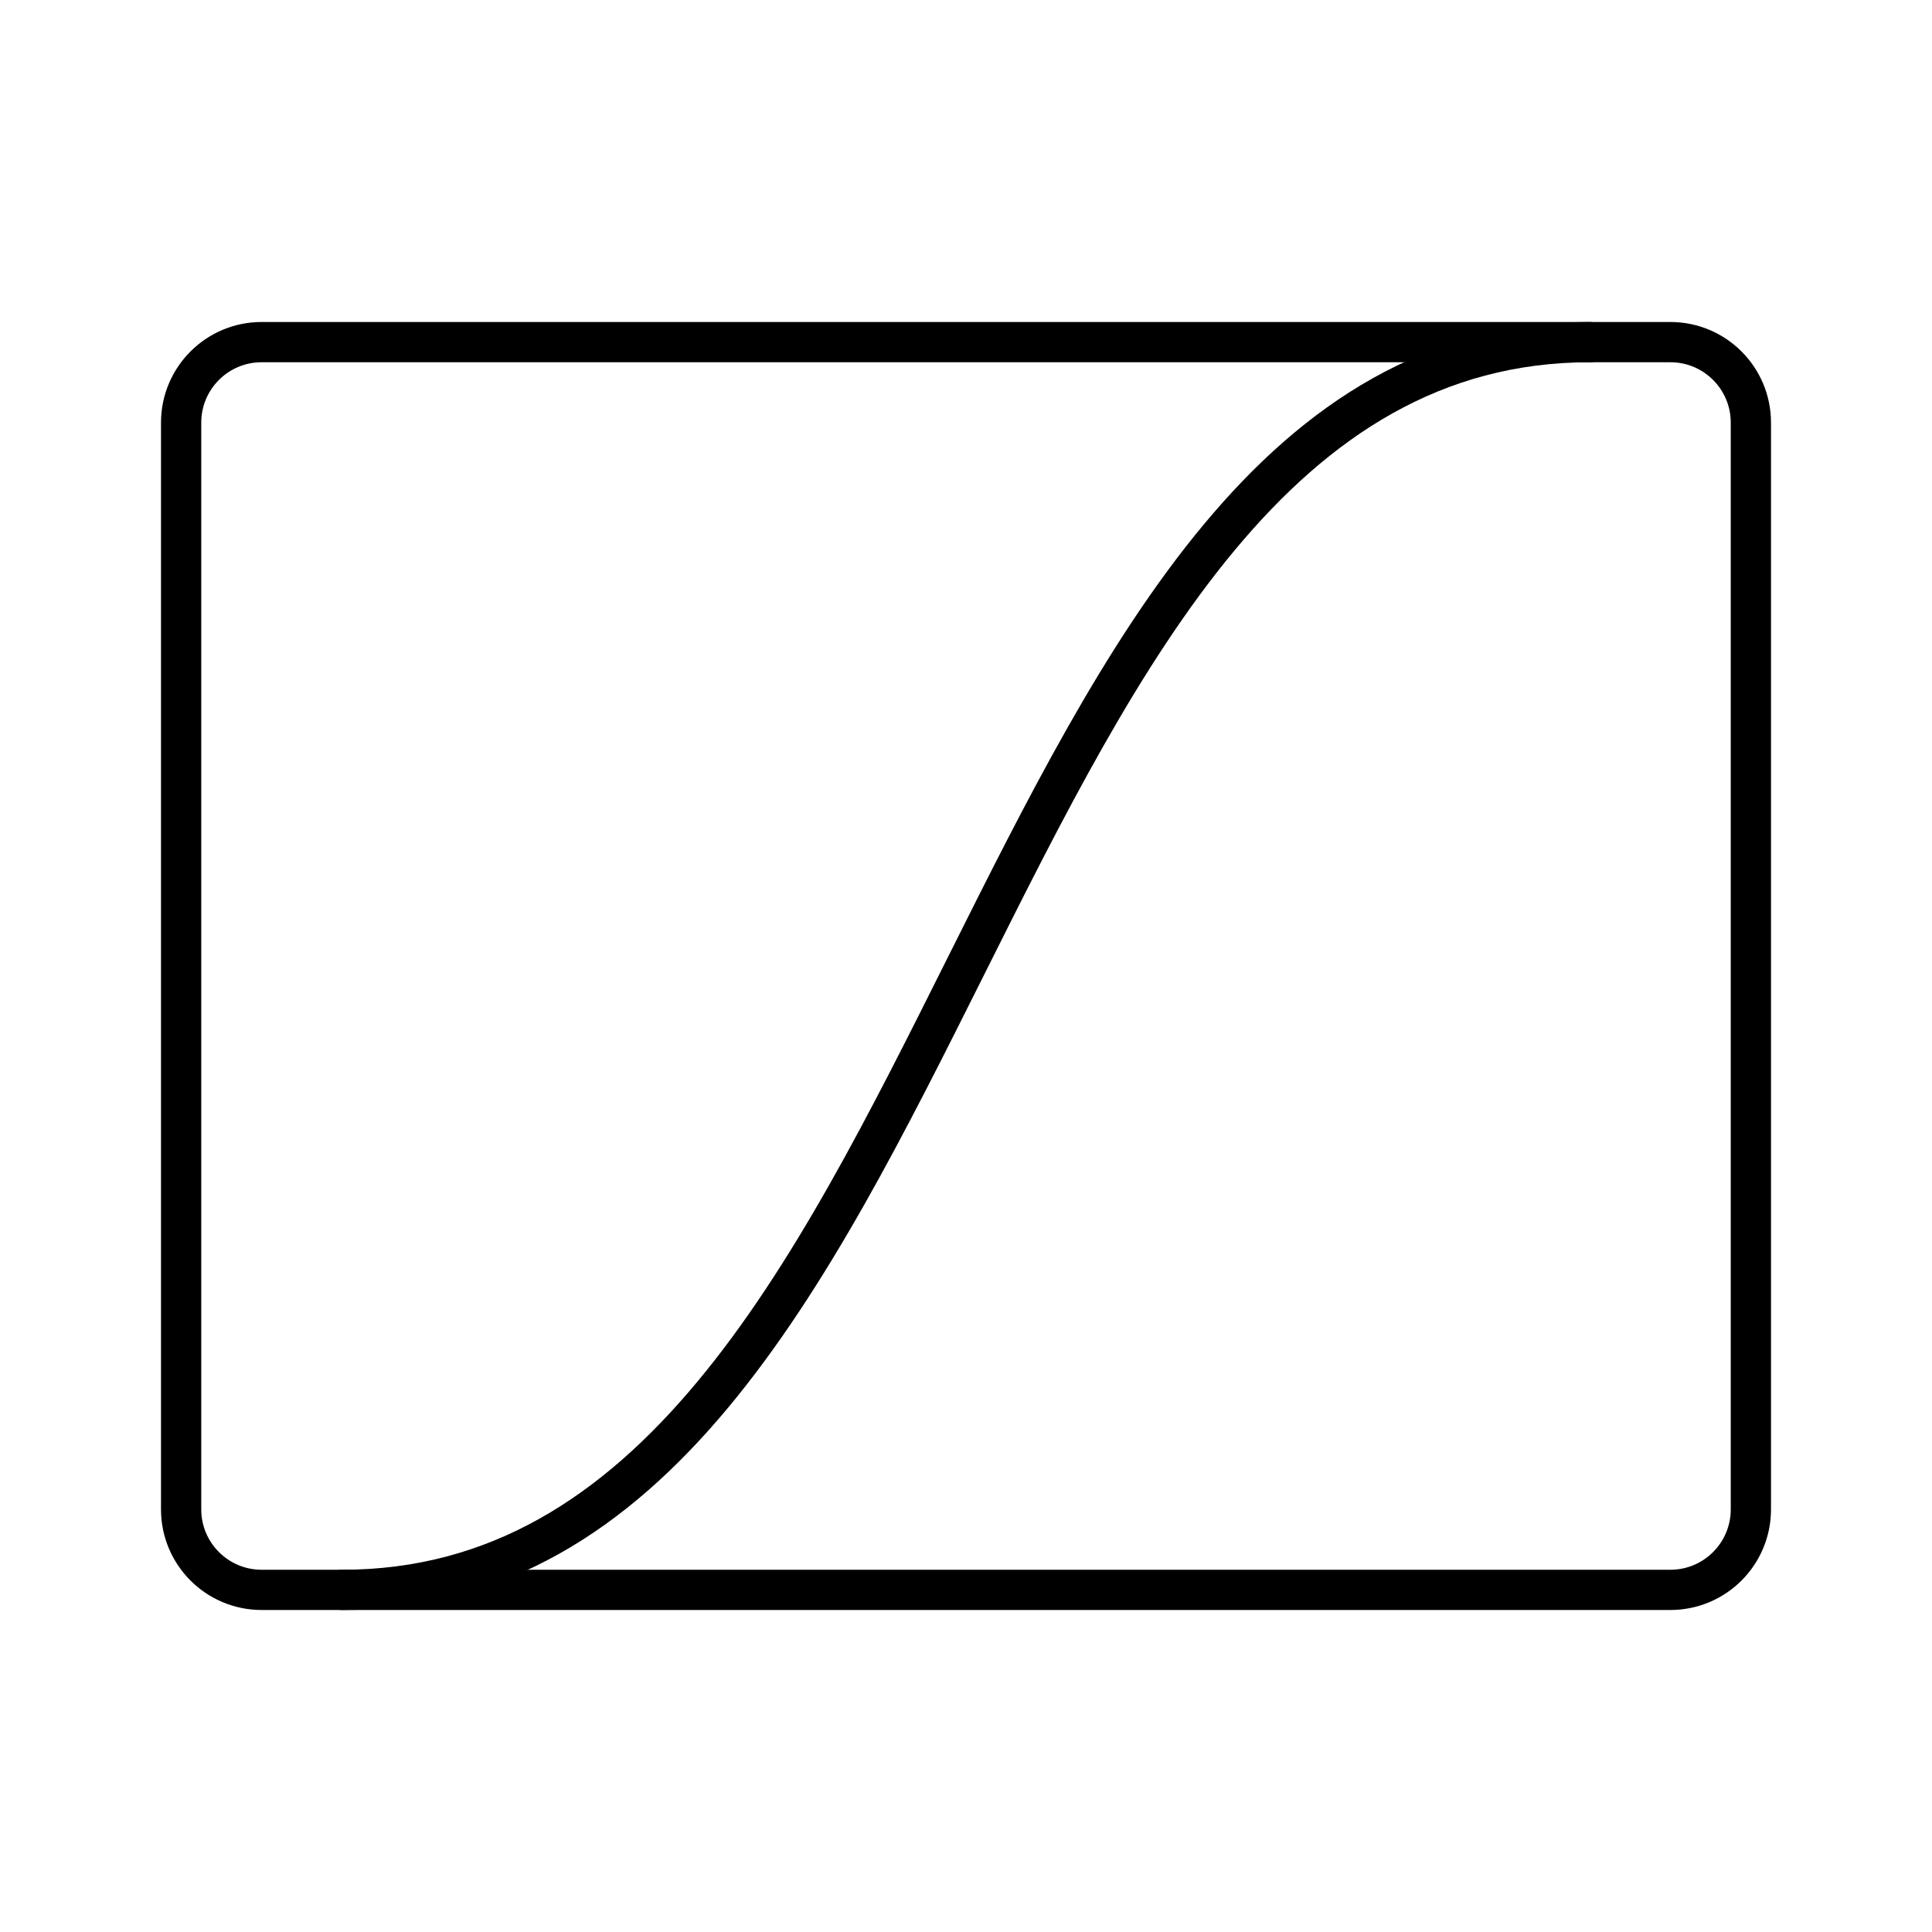
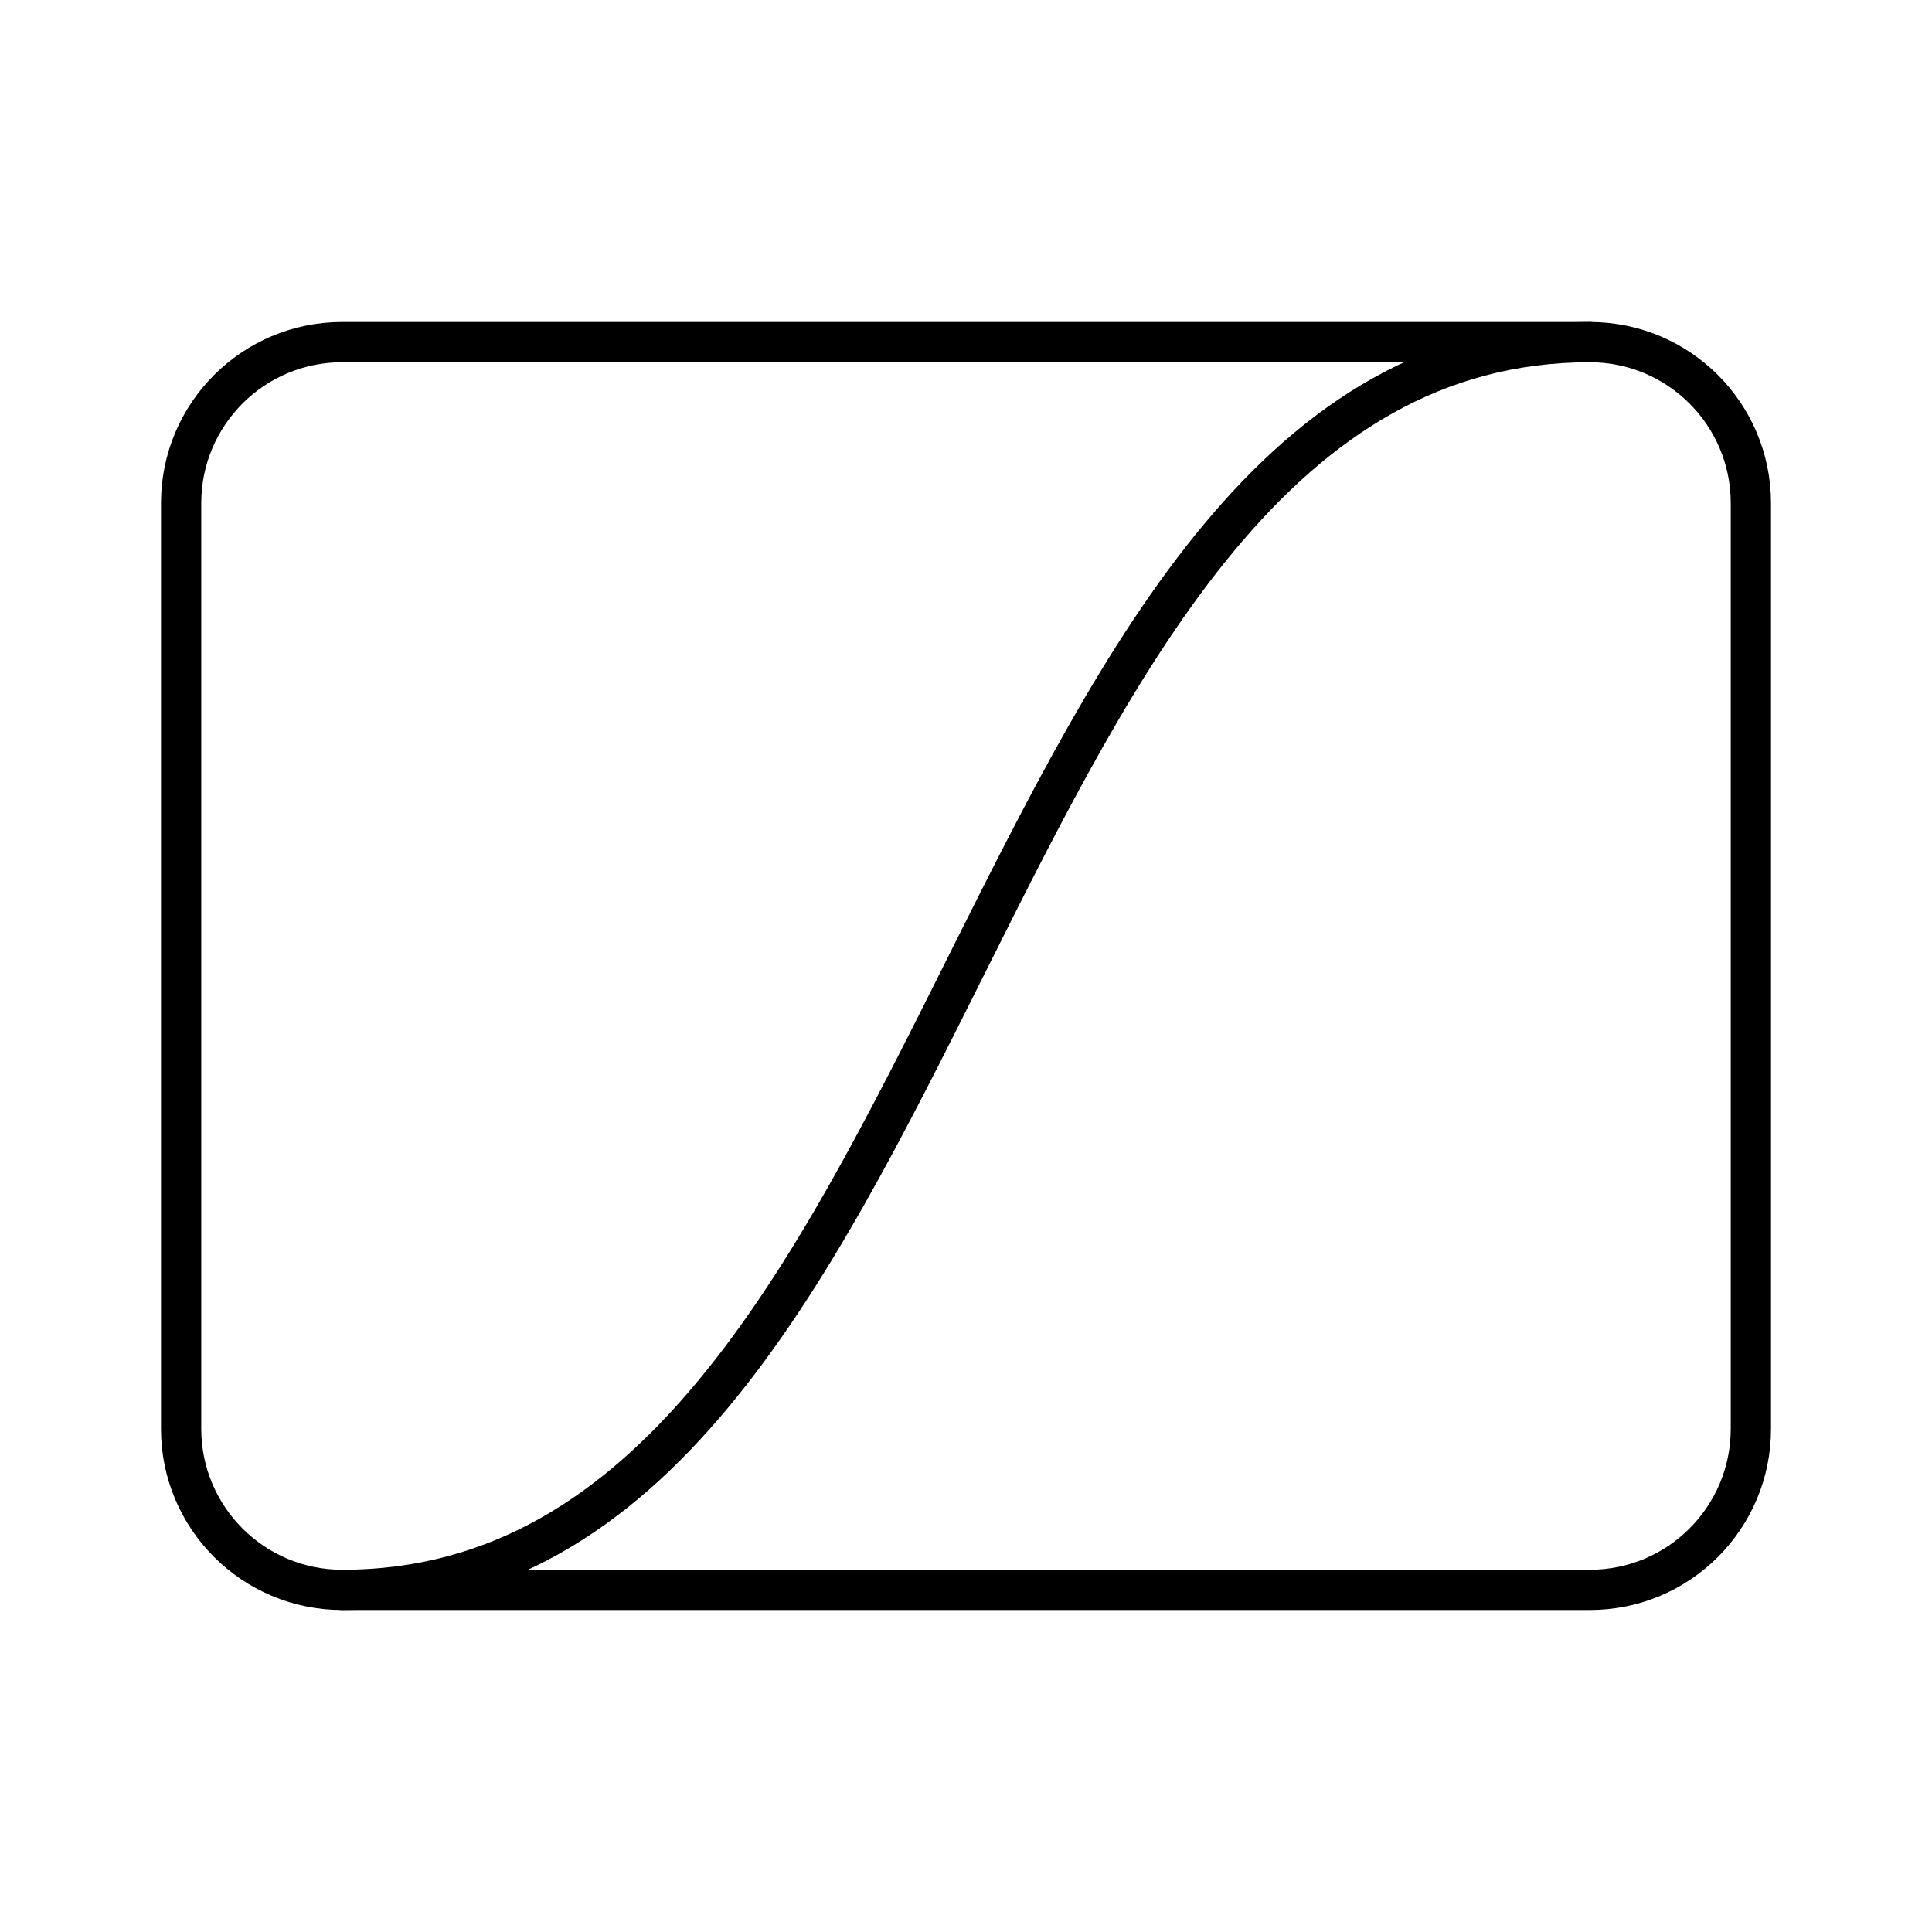
- <svg xmlns="http://www.w3.org/2000/svg" viewBox="0 0 48 48">
+ <svg xmlns="http://www.w3.org/2000/svg" id="a" viewBox="0 0 48 48">
  <defs>
-     <style>.a{fill:none;stroke:#000;stroke-linecap:round;stroke-linejoin:round;}</style>
+     <style>.c{fill:none;stroke:#000;stroke-linecap:round;stroke-linejoin:round;}</style>
  </defs>
-   <path class="a" d="M43.5,37.5v-27a2,2,0,0,0-2-2H6.5a2,2,0,0,0-2,2v27a2,2,0,0,0,2,2h35A2,2,0,0,0,43.5,37.5Z" />
-   <path class="a" d="M39.5,8.5c-15.5,0-15.5,31-31,31" />
+   <path class="c" d="M43.5,35.5V12.5c0-2.209-1.791-4-4-4H8.5c-2.209,0-4,1.791-4,4v23c0,2.209,1.791,4,4,4h31c2.209,0,4-1.791,4-4Z" />
+   <path class="c" d="M39.5,8.5c-15.5,0-15.5,31-31,31" />
</svg>
